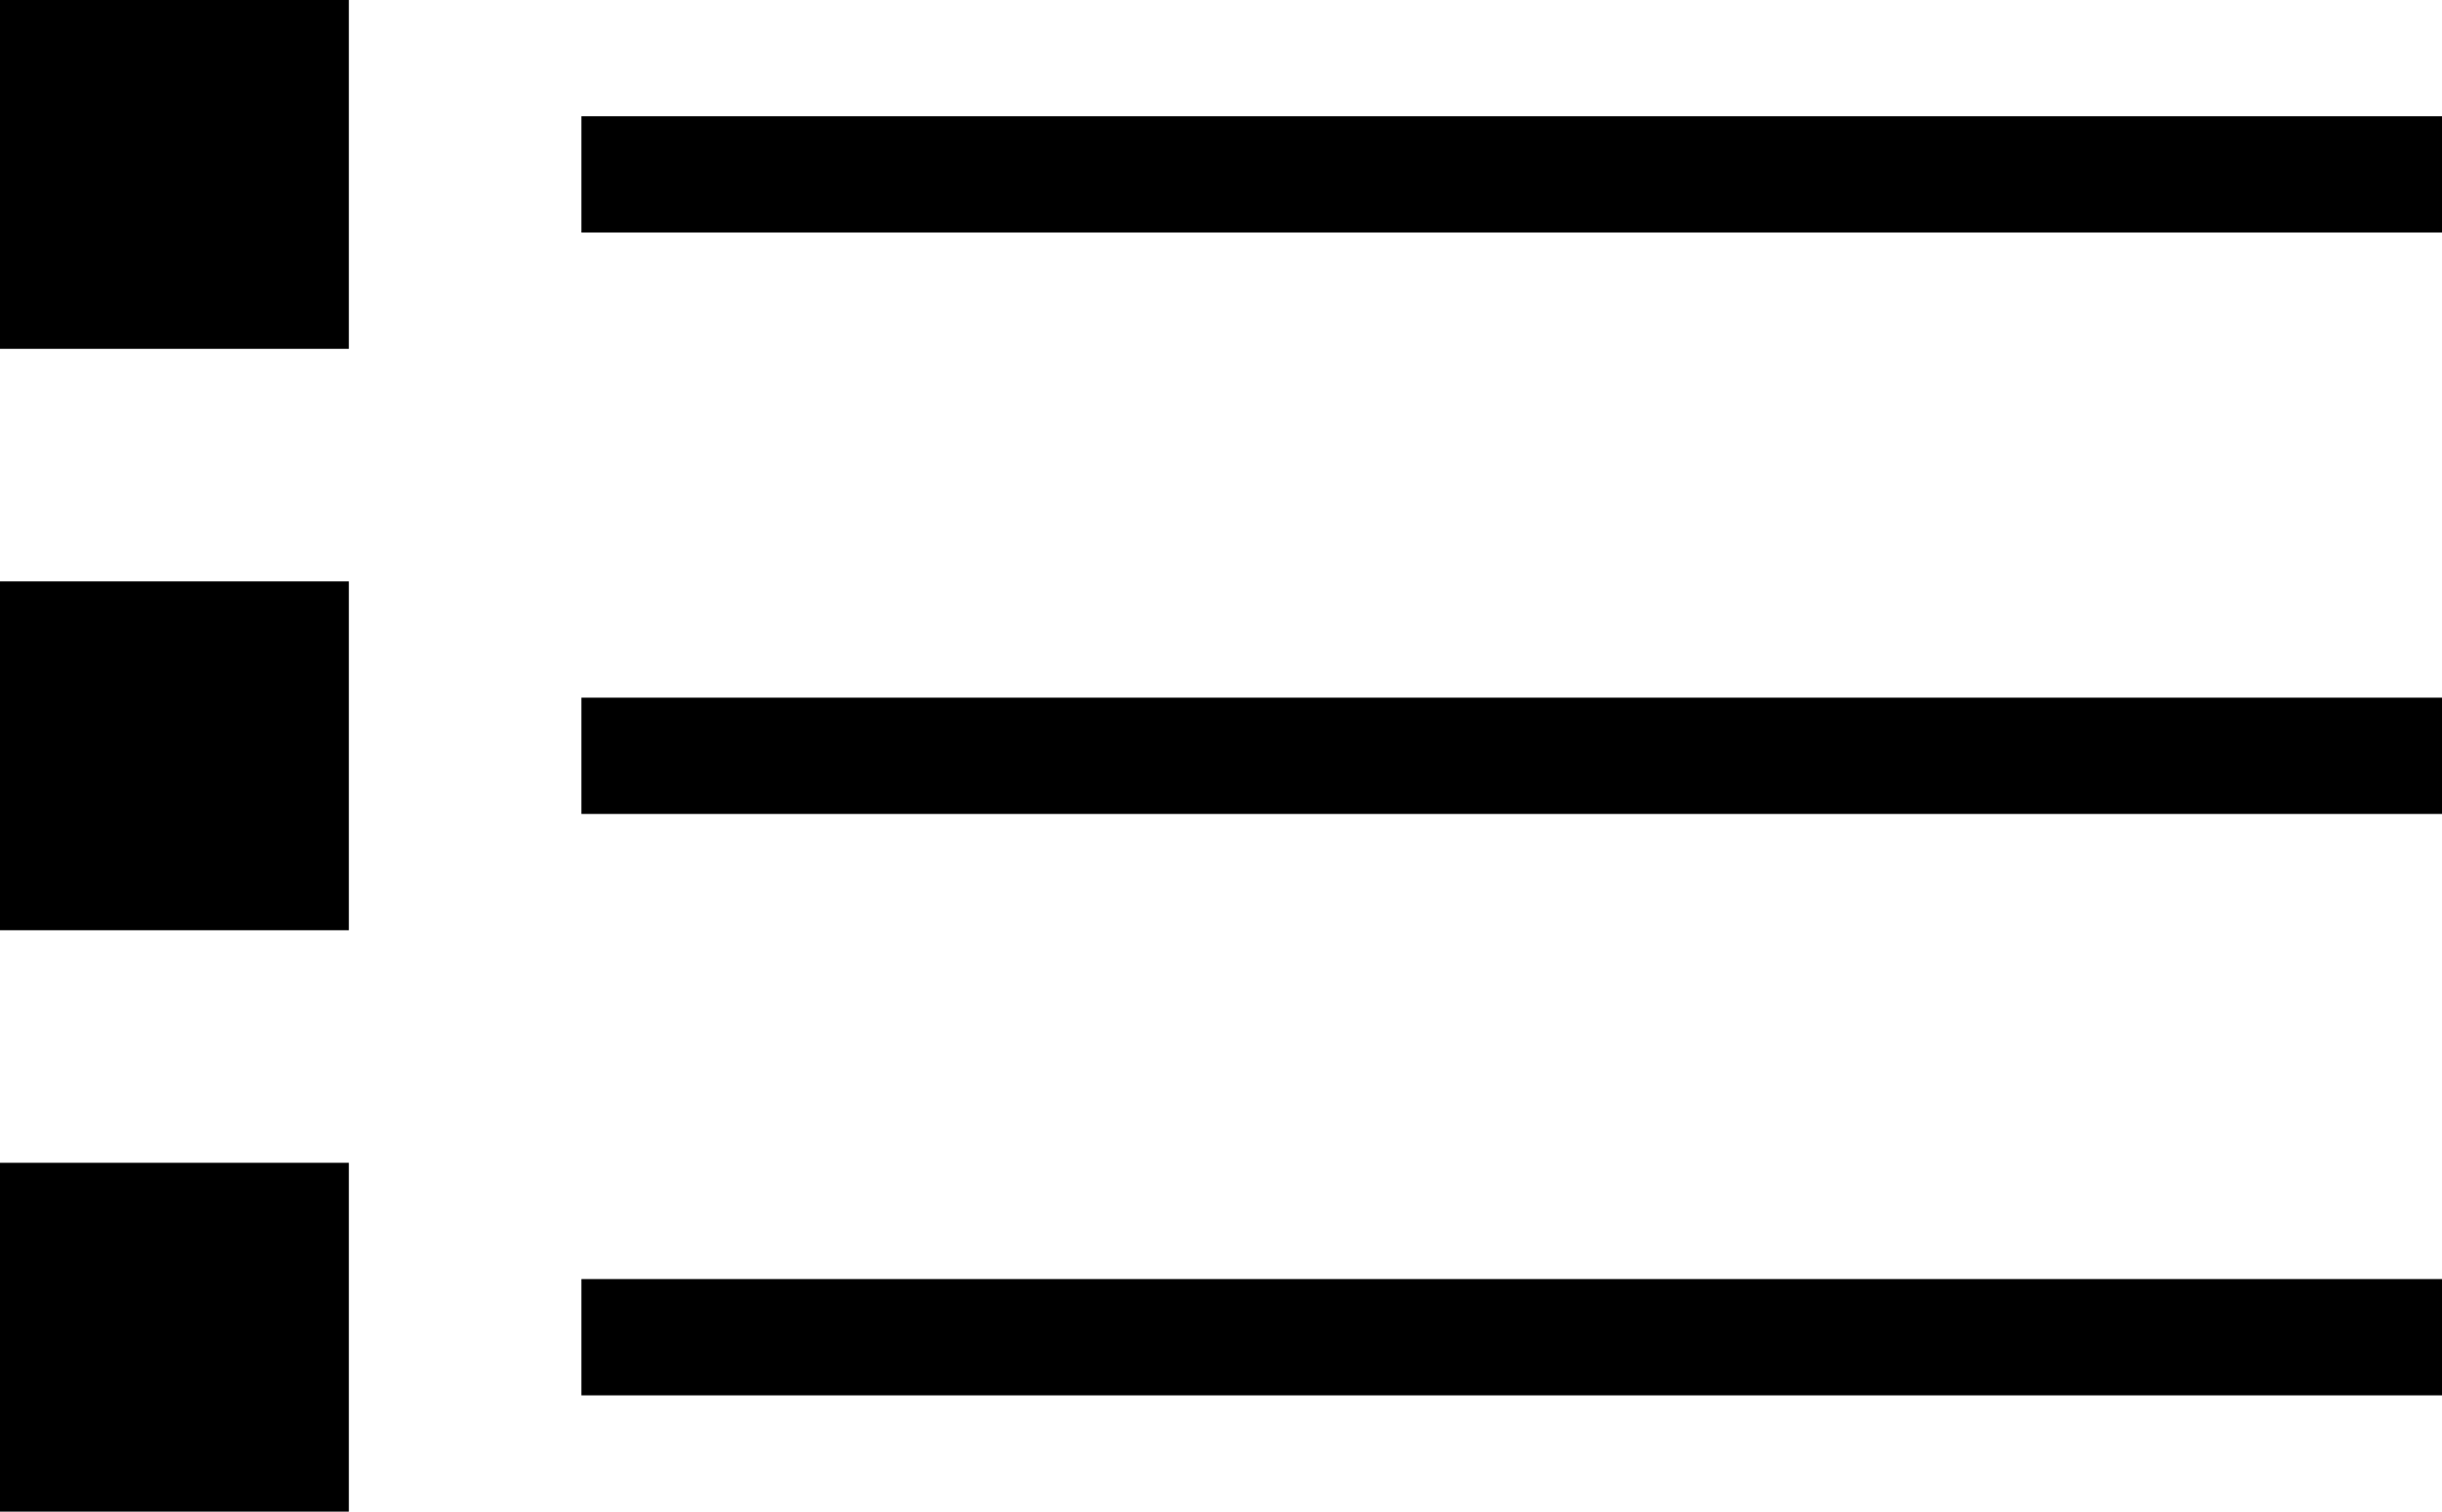
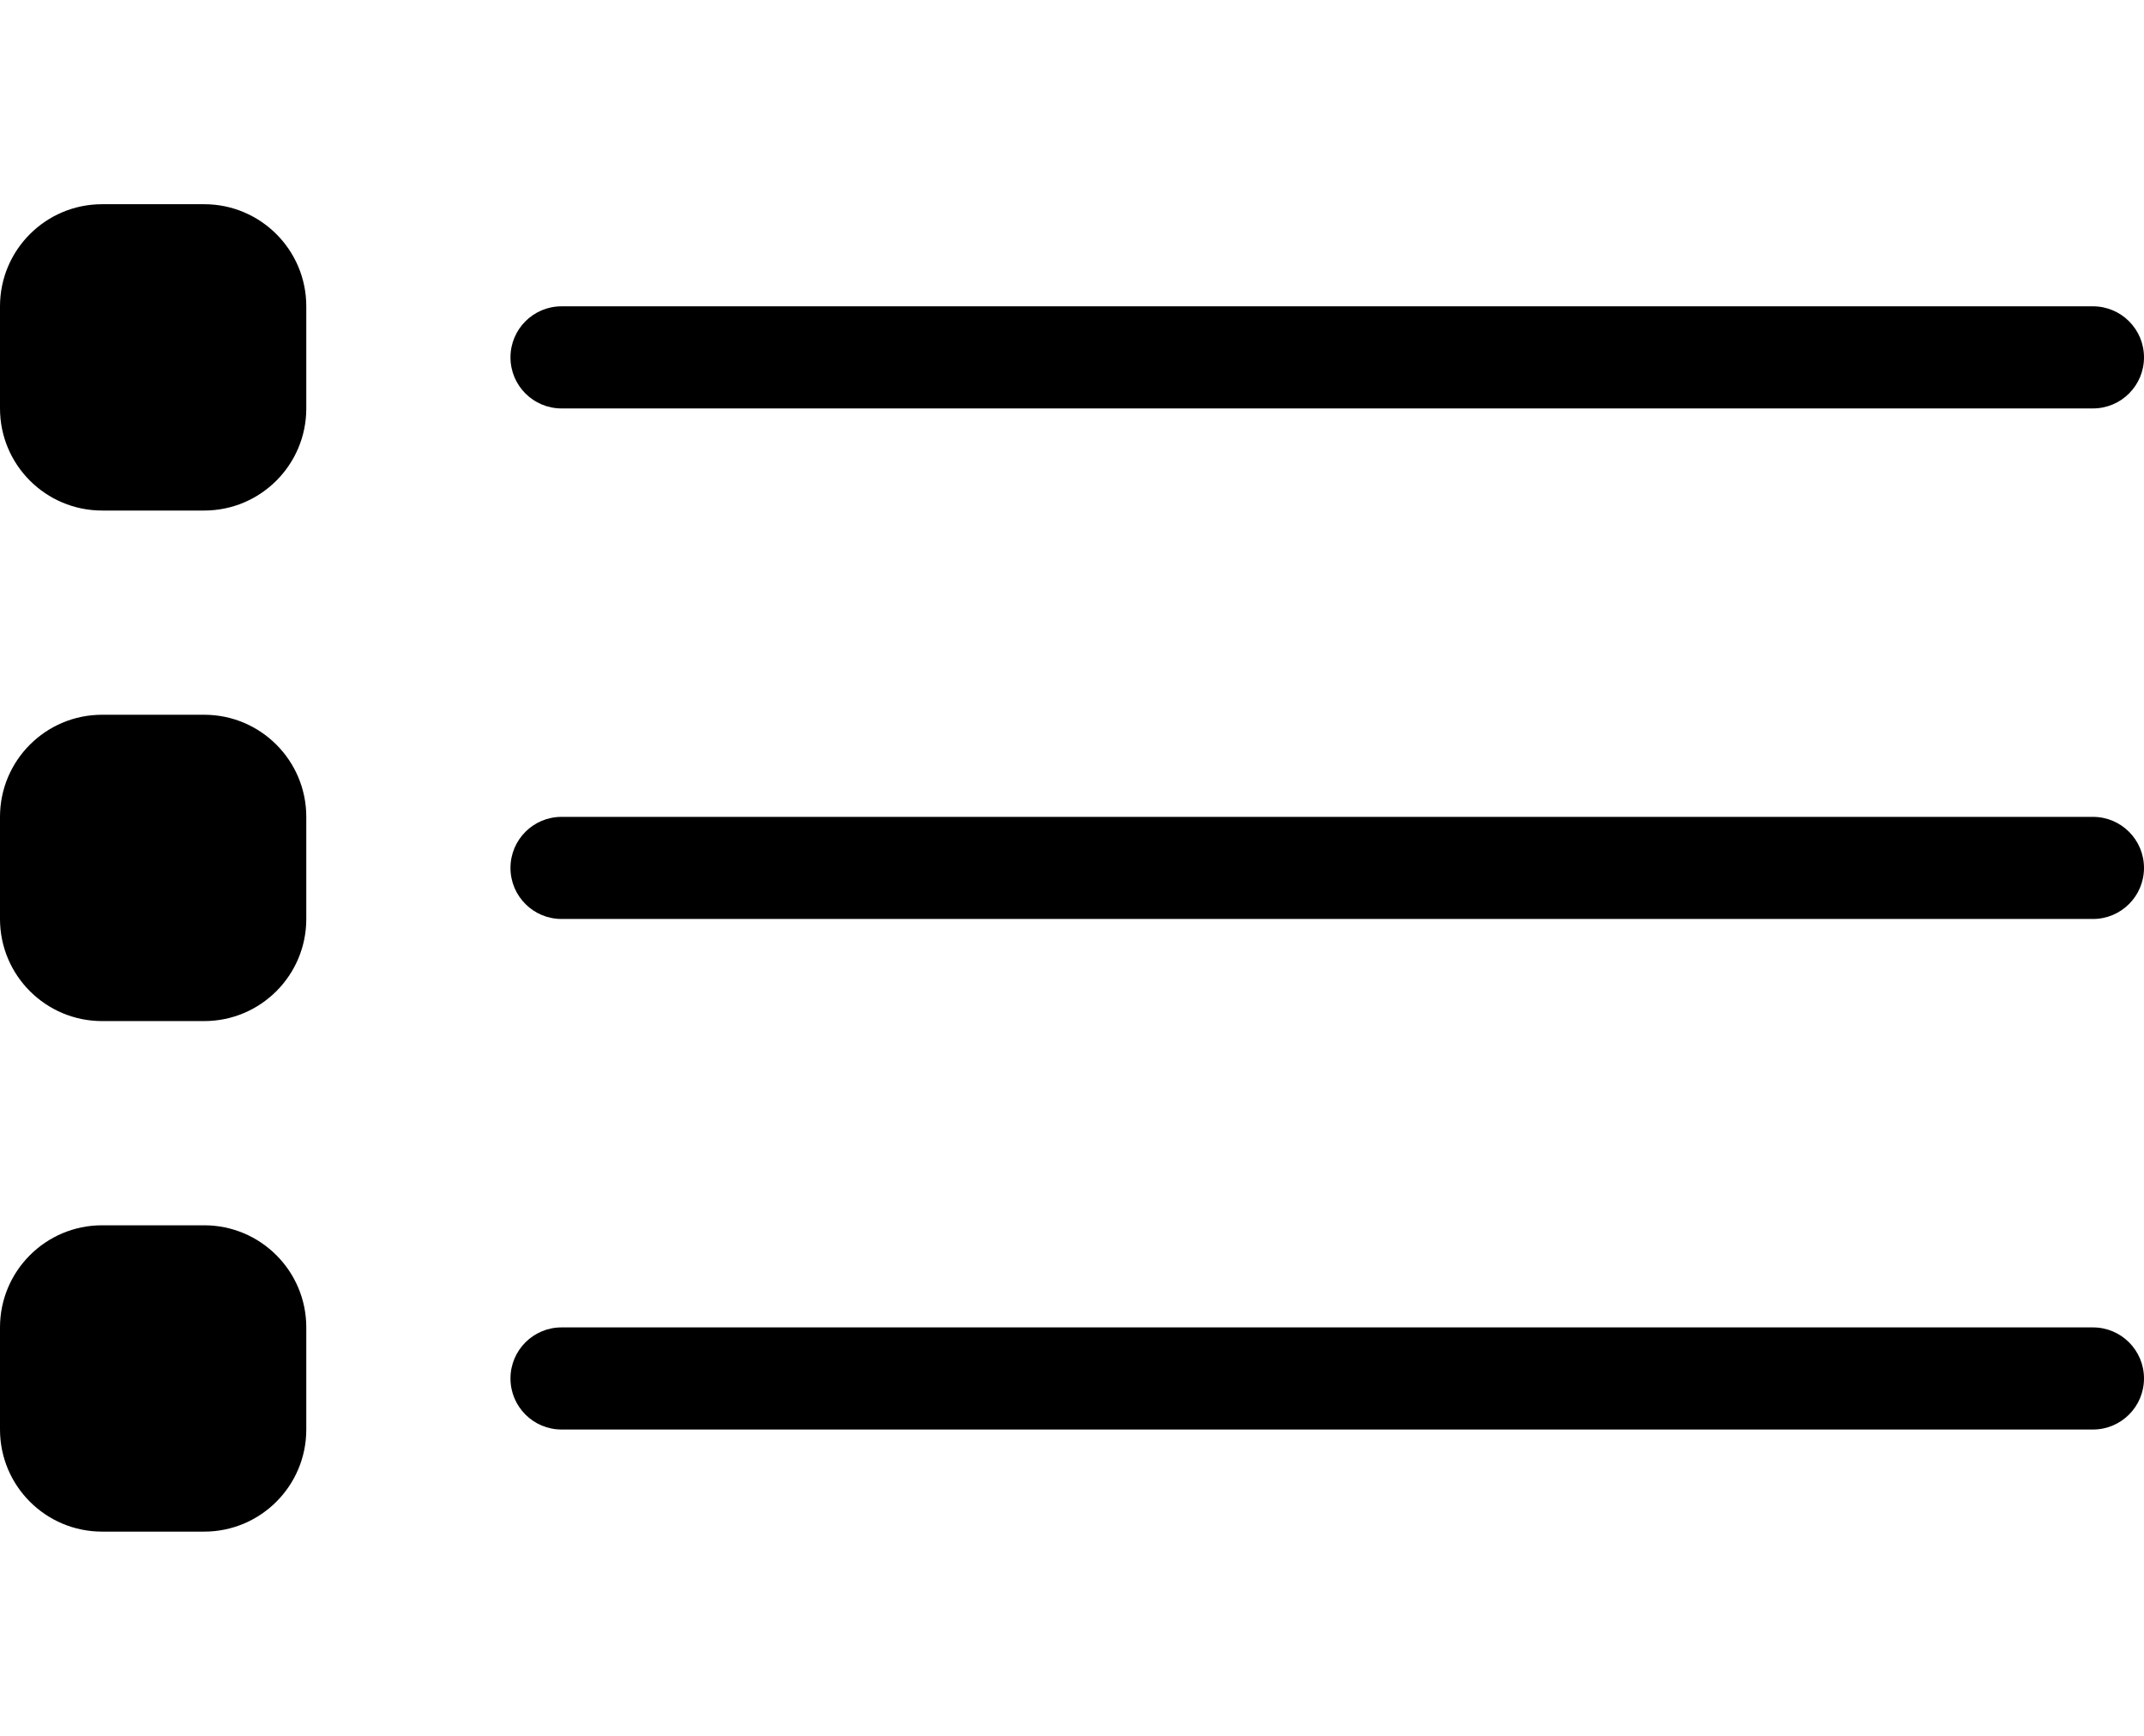
- <svg xmlns="http://www.w3.org/2000/svg" viewBox="0 0 21 13">
-   <rect x="0" y="0" width="3" height="3" />
-   <rect x="0" y="10" width="3" height="3" />
-   <rect x="0" y="5" width="3" height="3" />
-   <rect x="5" y="1" width="16" height="1" />
-   <rect x="5" y="11" width="16" height="1" />
-   <rect x="5" y="6" width="16" height="1" />
+ <svg xmlns="http://www.w3.org/2000/svg" viewBox="0 0 21 17">
+   <rect x="0" y="2" width="3" height="3" rx="1" />
+   <rect x="0" y="12" width="3" height="3" rx="1" />
+   <rect x="0" y="7" width="3" height="3" rx="1" />
+   <rect x="5" y="3" width="16" height="1" rx="0.5" />
+   <rect x="5" y="13" width="16" height="1" rx="0.5" />
+   <rect x="5" y="8" width="16" height="1" rx="0.5" />
</svg>
